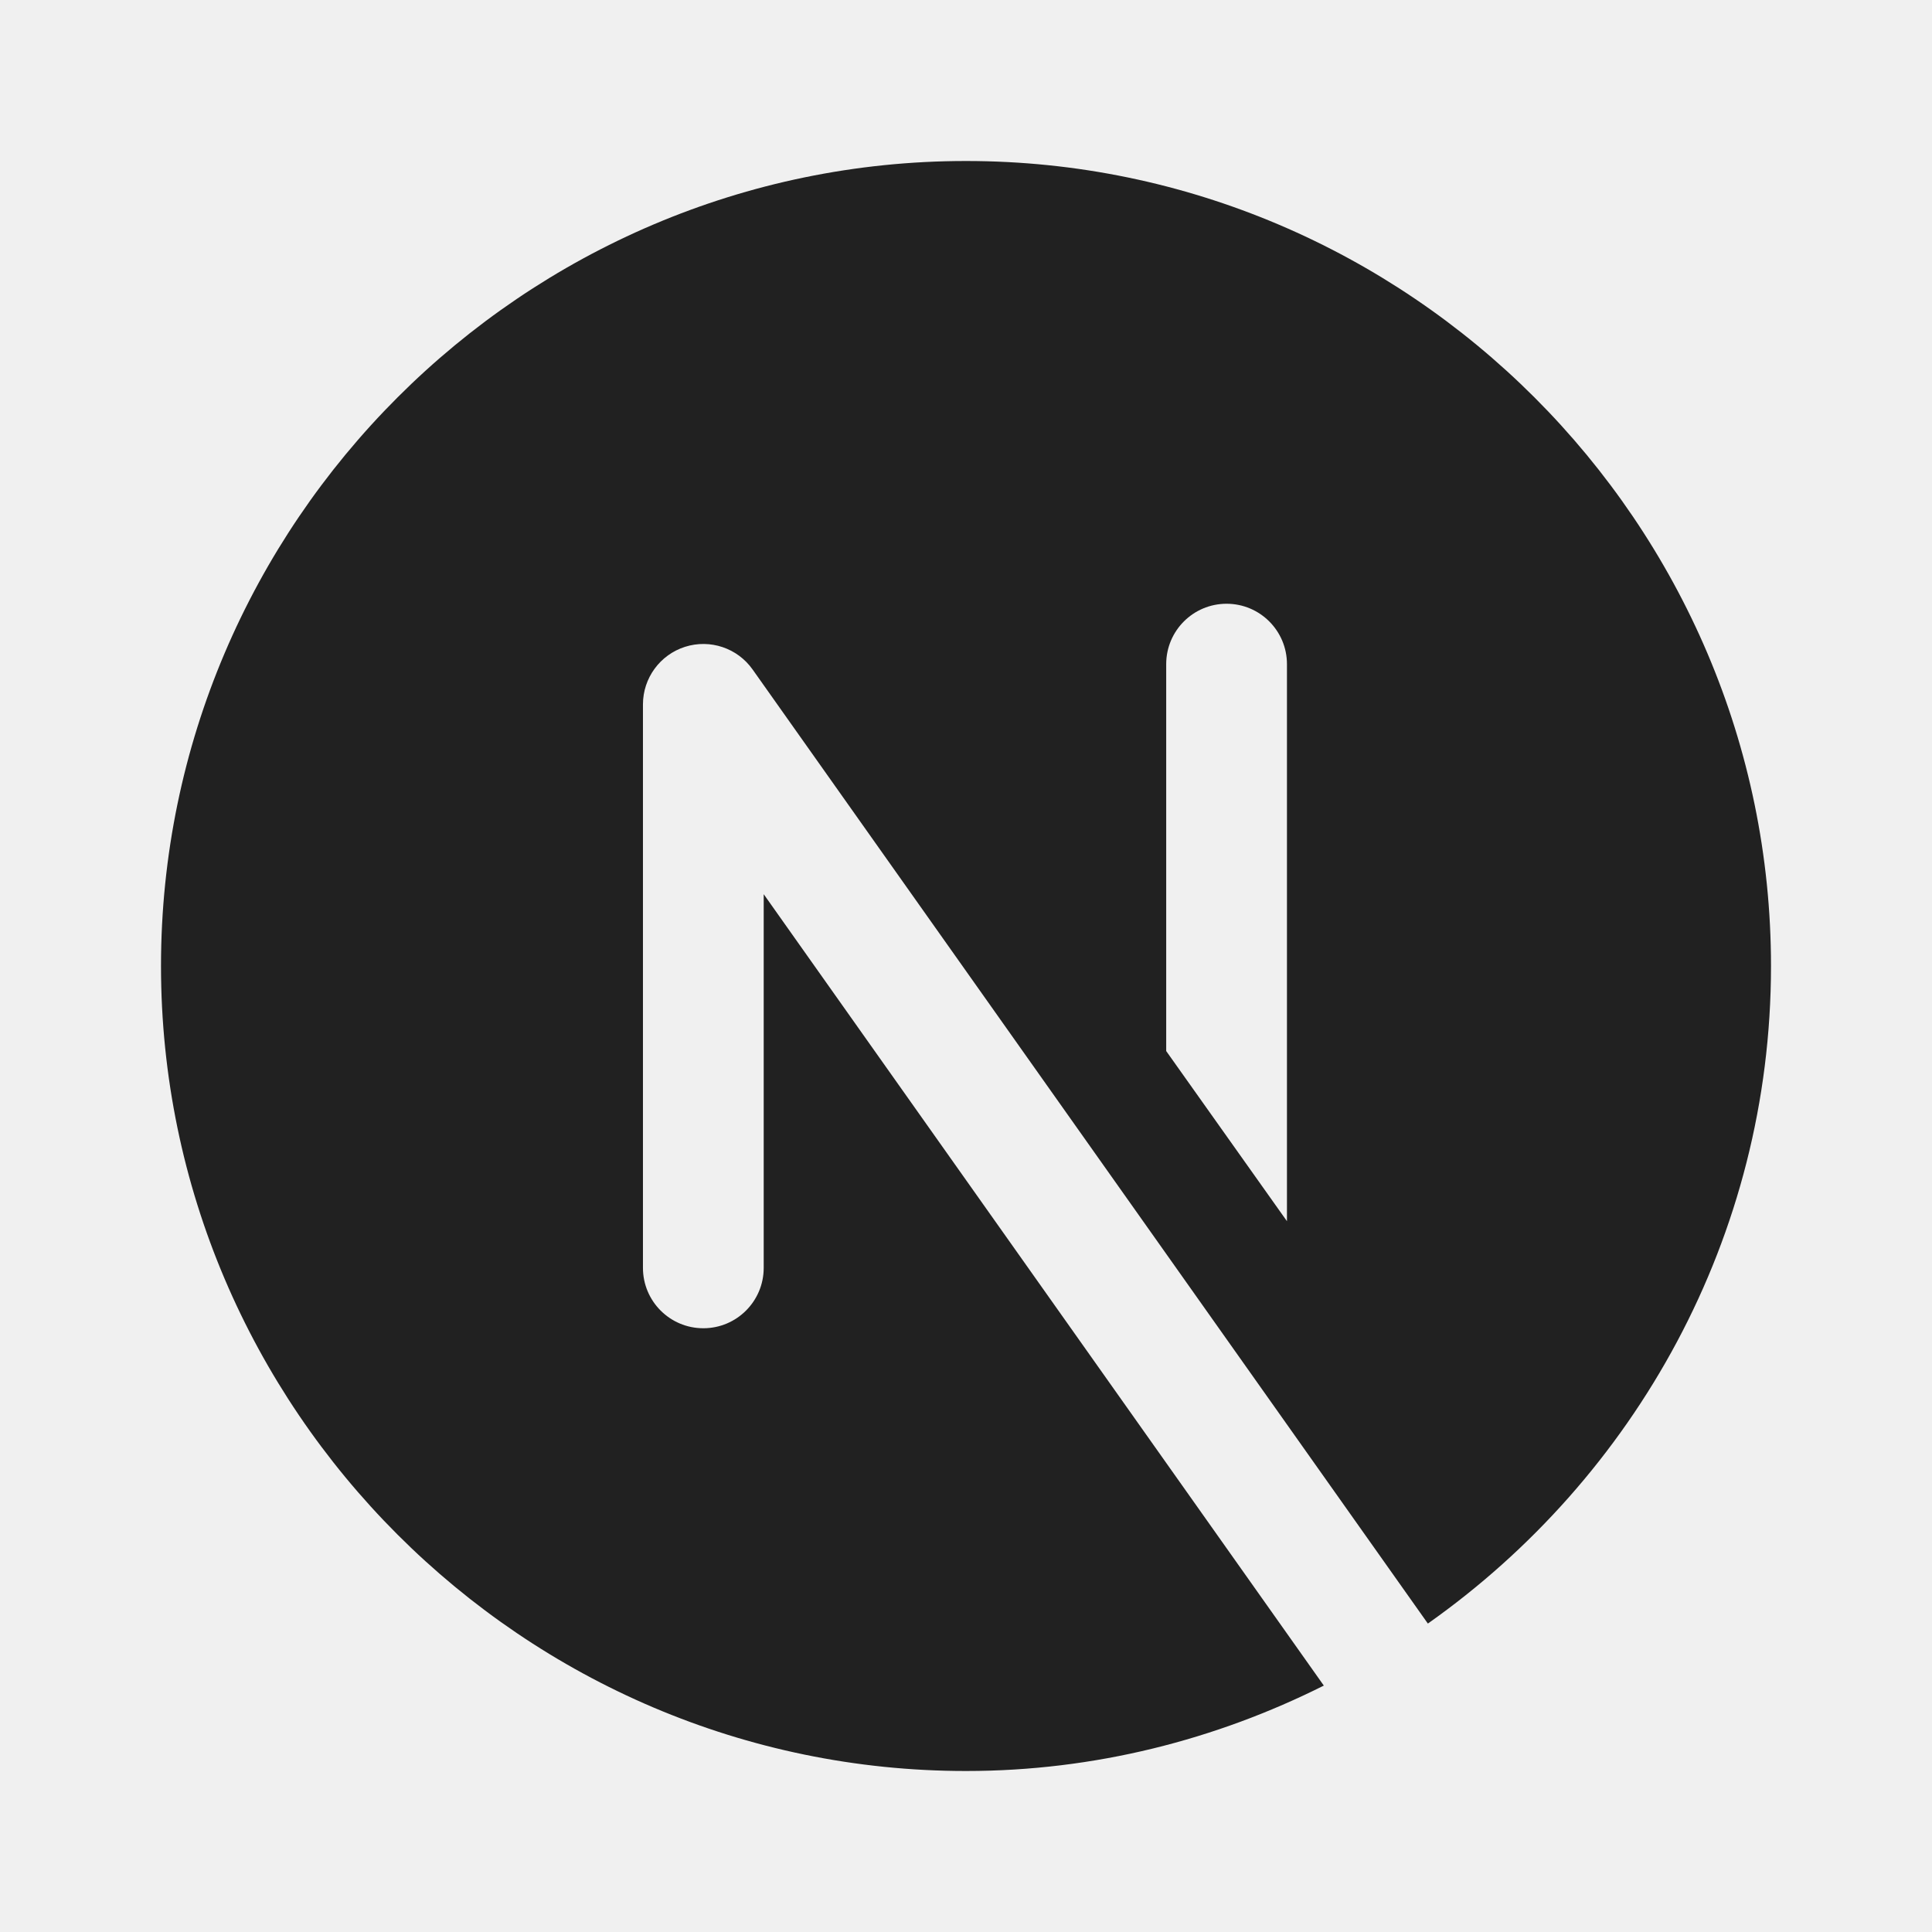
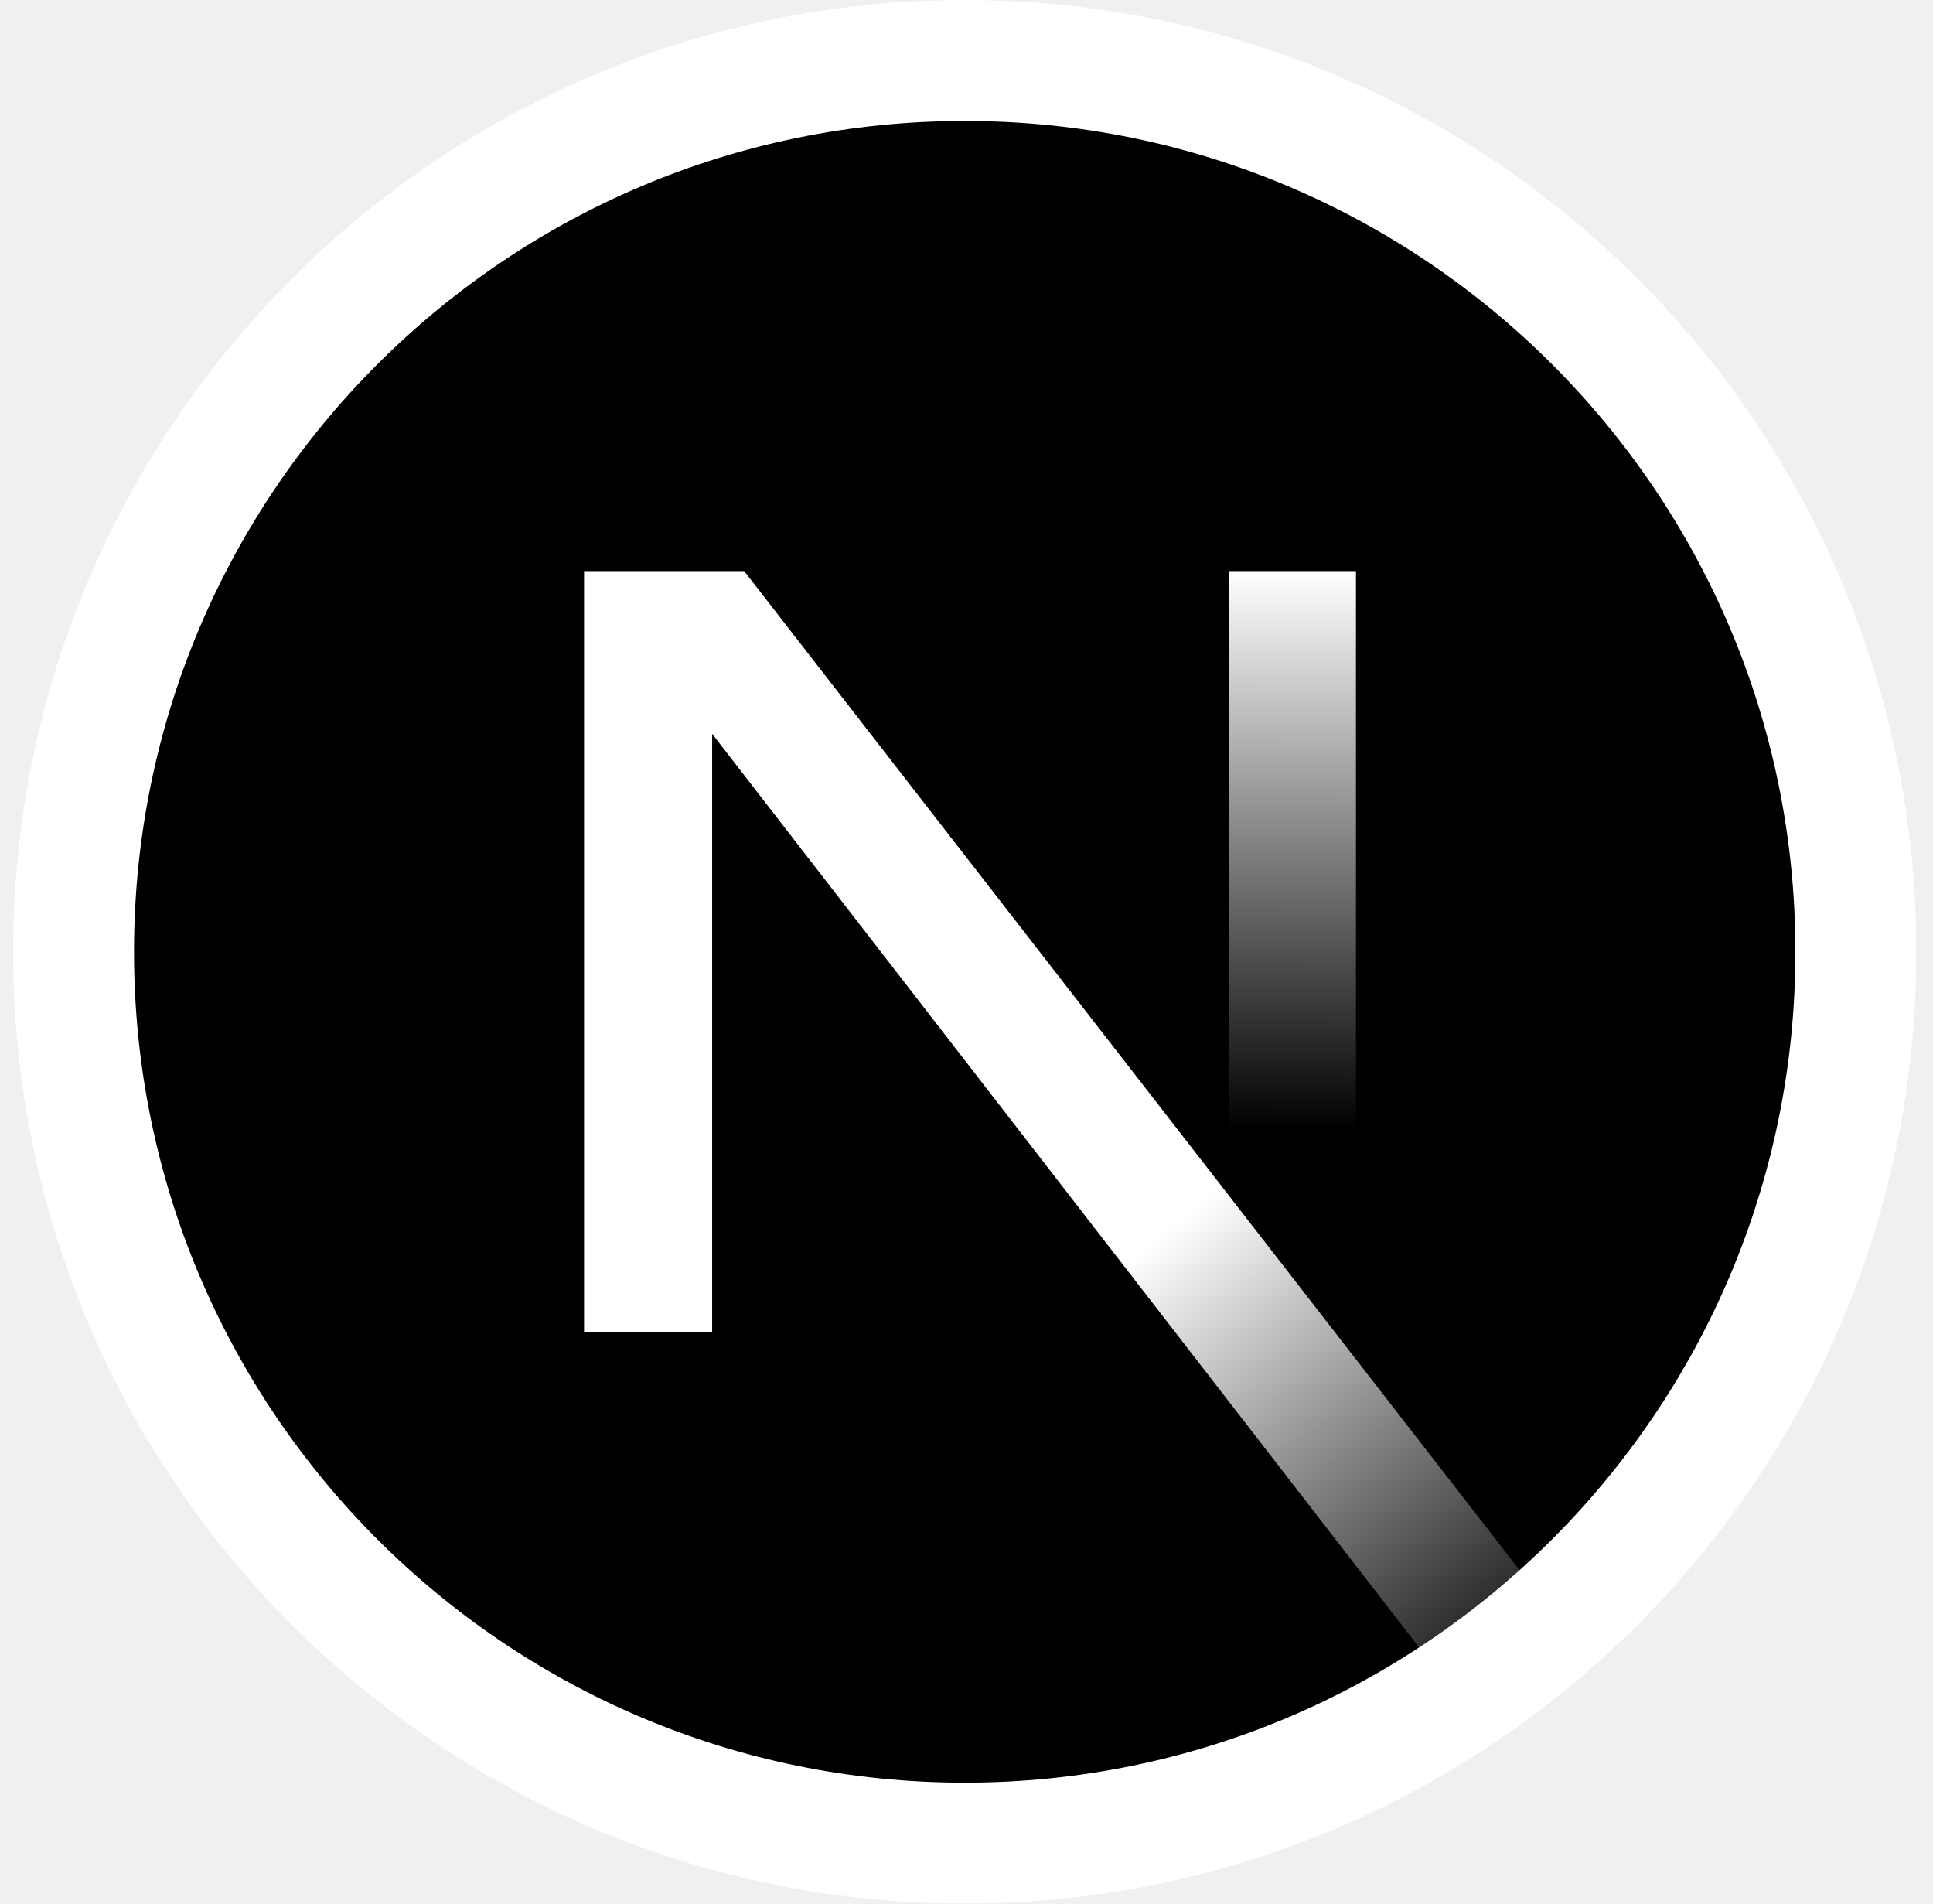
- <svg xmlns="http://www.w3.org/2000/svg" x="0px" y="0px" width="100" height="100" viewBox="0 0 48 48">
-   <path fill="#212121" d="M18.974,31.5c0,0.828-0.671,1.5-1.5,1.5s-1.5-0.672-1.5-1.5v-14c0-0.653,0.423-1.231,1.045-1.43 c0.625-0.198,1.302,0.03,1.679,0.563l16.777,23.704C40.617,36.709,44,30.735,44,24c0-11-9-20-20-20S4,13,4,24s9,20,20,20 c3.192,0,6.206-0.777,8.89-2.122L18.974,22.216V31.5z M28.974,16.5c0-0.828,0.671-1.5,1.5-1.5s1.5,0.672,1.5,1.5v13.84l-3-4.227 V16.5z" />
+ <svg xmlns="http://www.w3.org/2000/svg" width="65" height="64" viewBox="0 0 65 64" fill="none">
+   <g clip-path="url(#clip0_93_112)">
+     <mask id="mask0_93_112" style="mask-type:alpha" maskUnits="userSpaceOnUse" x="0" y="0" width="65" height="64">
+       <path d="M32.44 64C50.113 64 64.44 49.673 64.44 32C64.44 14.327 50.113 0 32.44 0C14.767 0 0.44 14.327 0.44 32C0.44 49.673 14.767 64 32.44 64Z" fill="black" />
+     </mask>
+     <g mask="url(#mask0_93_112)">
+       <path d="M32.44 62.933C49.524 62.933 63.373 49.084 63.373 32C63.373 14.916 49.524 1.067 32.44 1.067C15.356 1.067 1.507 14.916 1.507 32C1.507 49.084 15.356 62.933 32.44 62.933Z" fill="black" stroke="white" stroke-width="6" />
+       <path d="M53.598 56.007L25.024 19.2H19.64V44.789H23.947V24.67L50.217 58.611C51.403 57.818 52.532 56.947 53.598 56.007Z" fill="url(#paint0_linear_93_112)" />
+       <path d="M45.596 19.2H41.329V44.8H45.596V19.2Z" fill="url(#paint1_linear_93_112)" />
+     </g>
+   </g>
+   <defs>
+     <linearGradient id="paint0_linear_93_112" x1="39.195" y1="41.422" x2="51.818" y2="57.067" gradientUnits="userSpaceOnUse">
+       <stop stop-color="white" />
+       <stop offset="1" stop-color="white" stop-opacity="0" />
+     </linearGradient>
+     <linearGradient id="paint1_linear_93_112" x1="43.462" y1="19.2" x2="43.391" y2="38" gradientUnits="userSpaceOnUse">
+       <stop stop-color="white" />
+       <stop offset="1" stop-color="white" stop-opacity="0" />
+     </linearGradient>
+     <clipPath id="clip0_93_112">
+       <rect width="64" height="64" fill="white" transform="translate(0.439941)" />
+     </clipPath>
+   </defs>
</svg>
